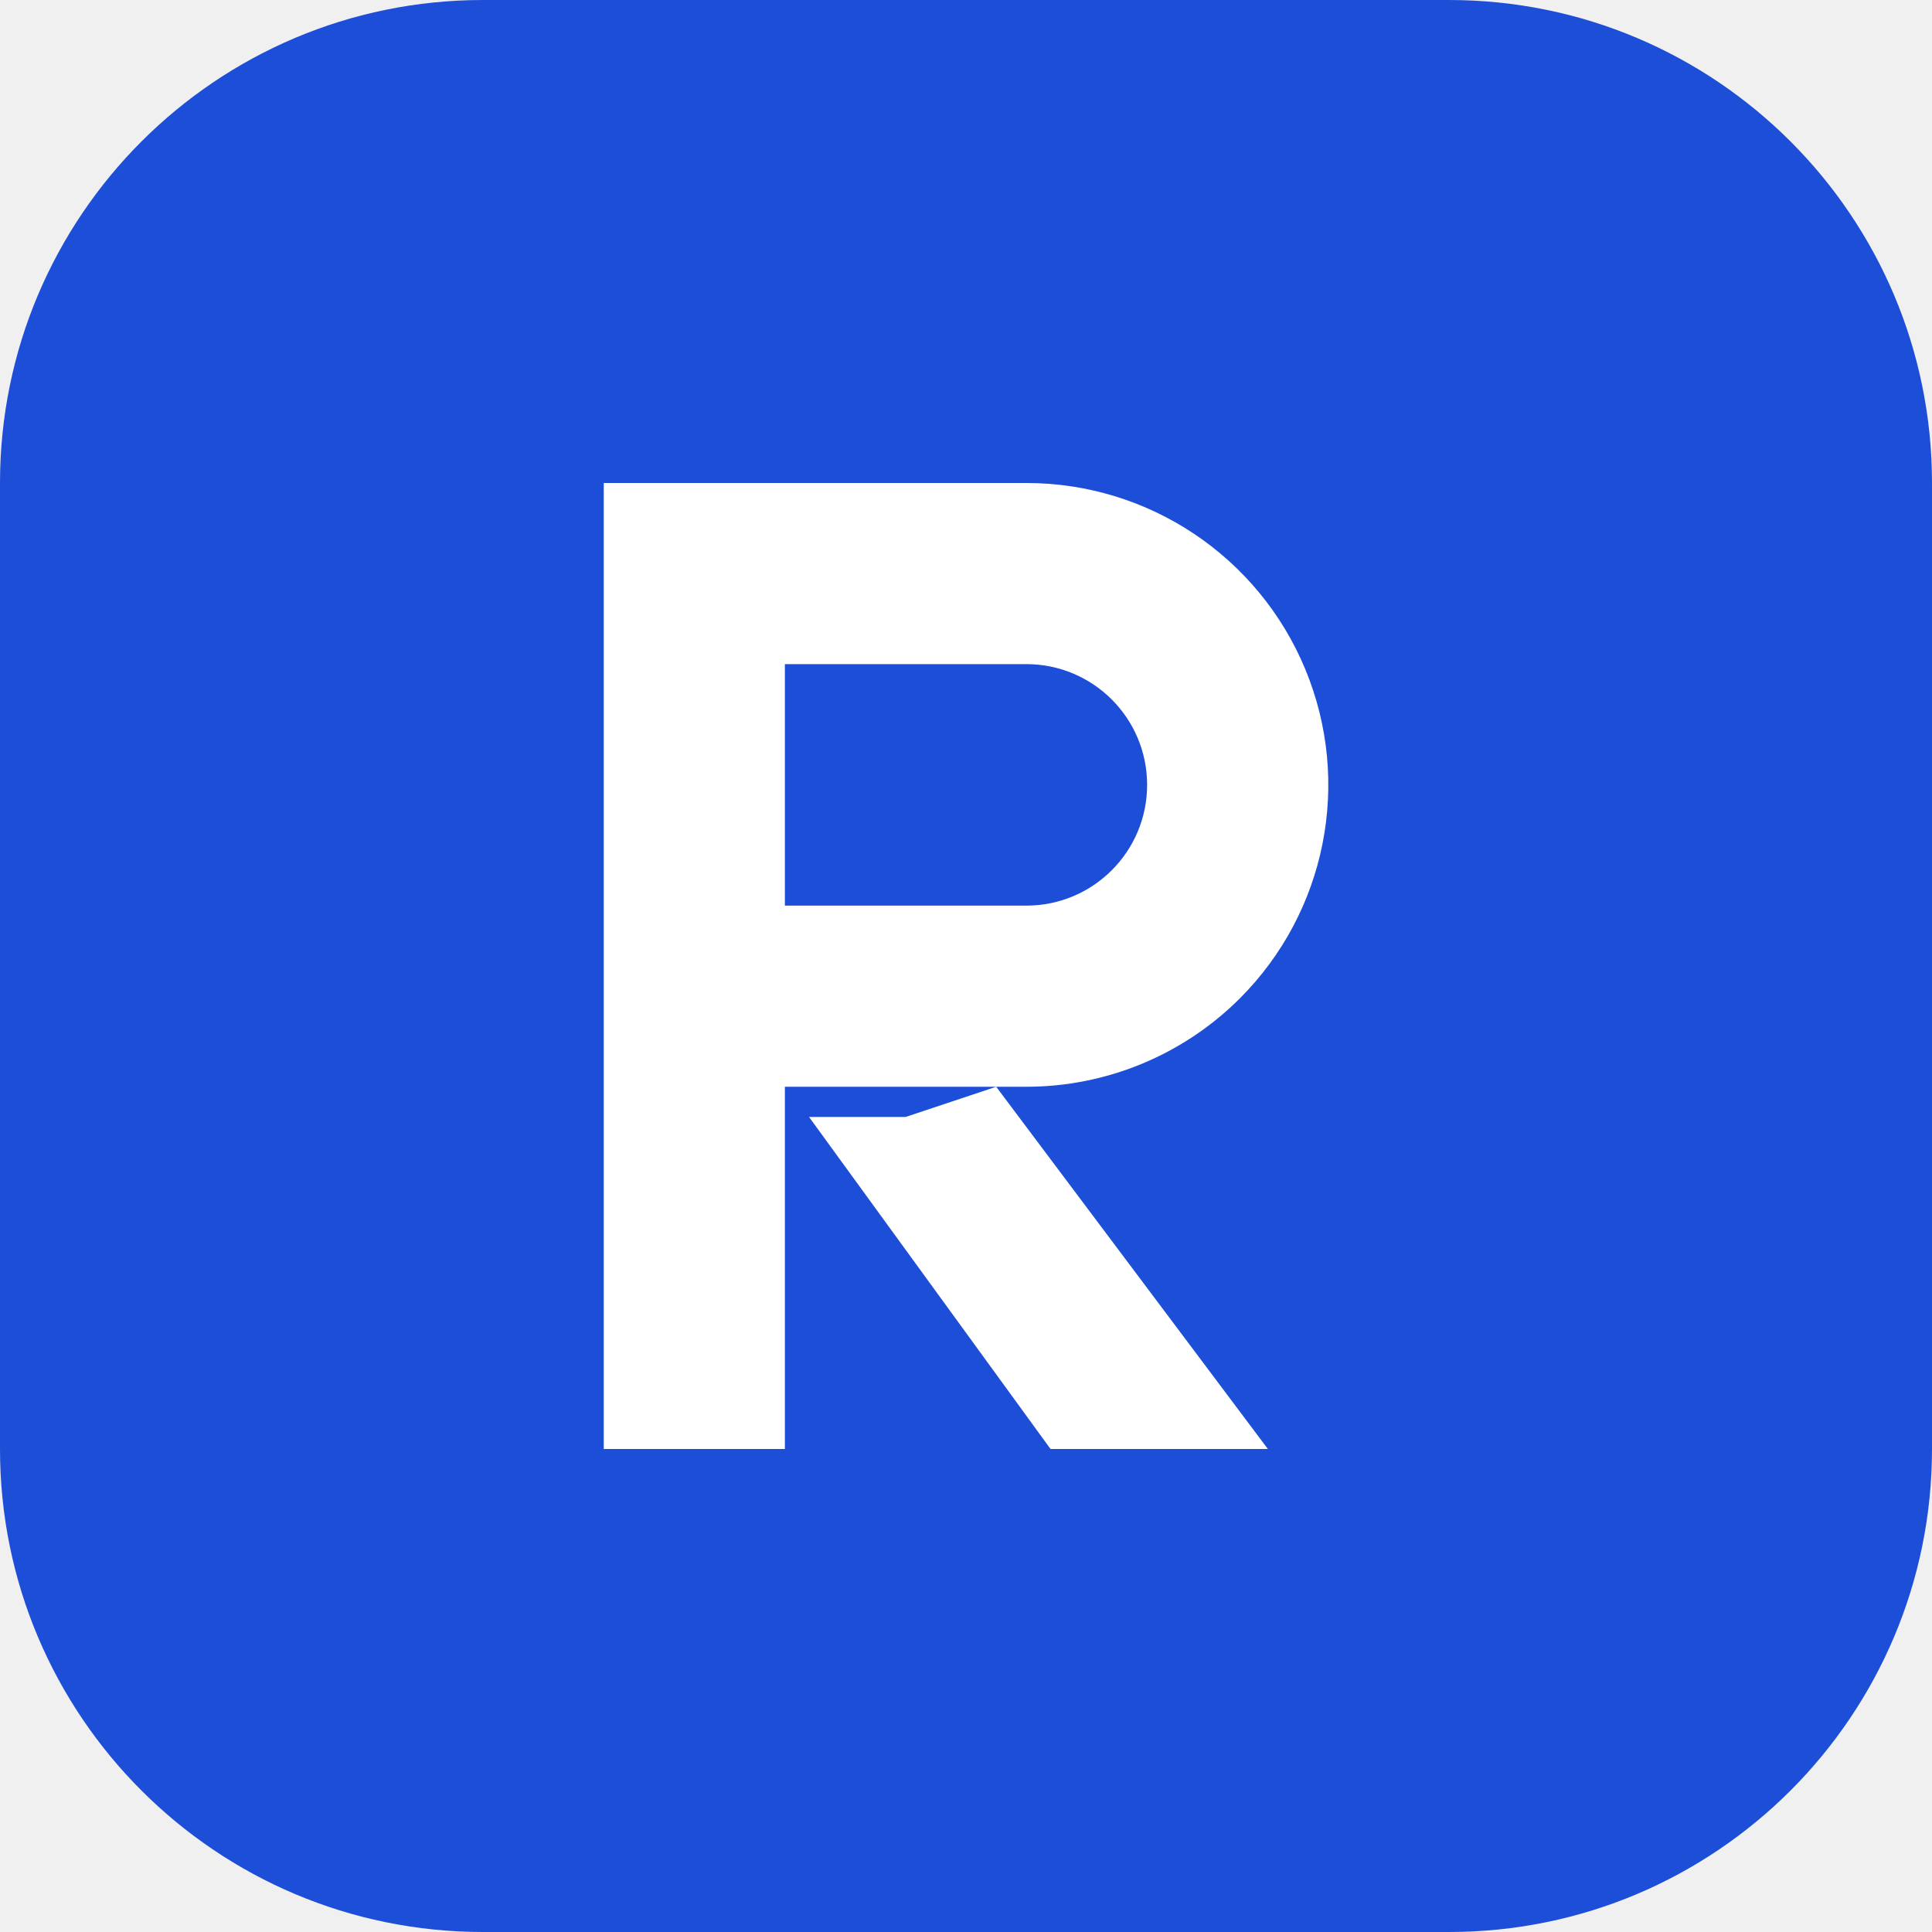
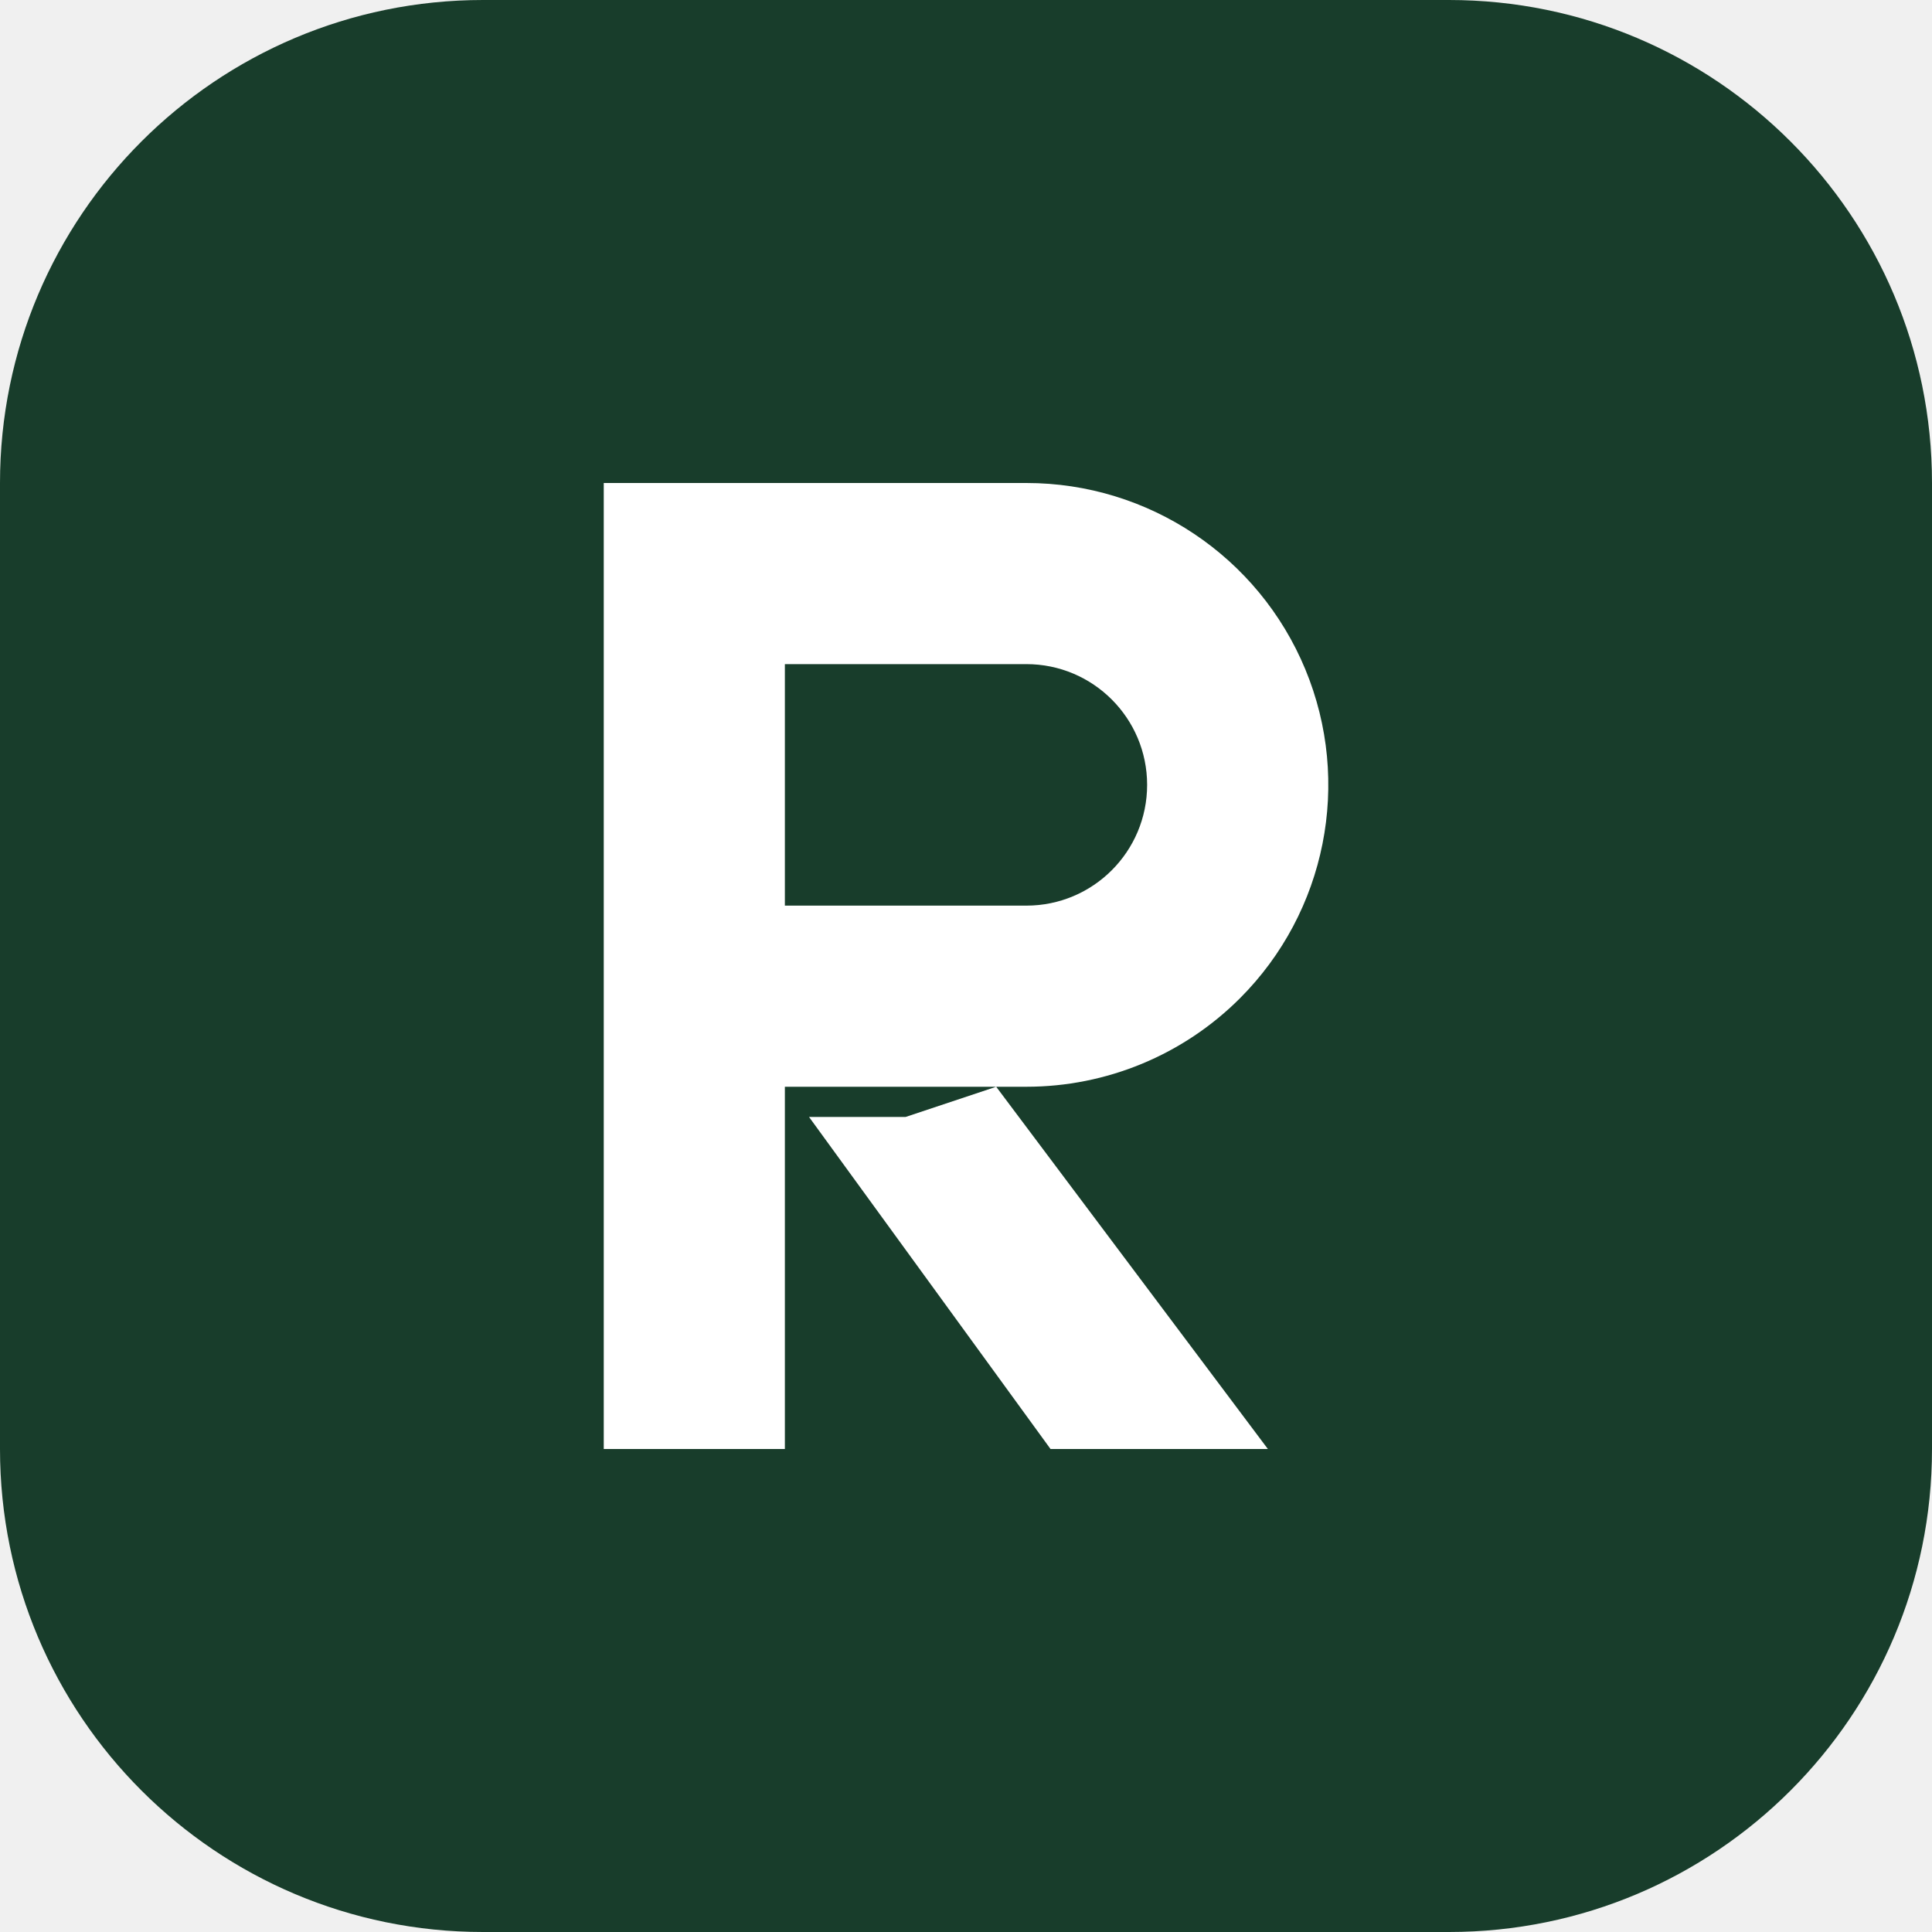
<svg xmlns="http://www.w3.org/2000/svg" viewBox="0 0 32 32" width="32" height="32">
-   <rect width="32" height="32" rx="8" fill="#1D4ED8" />
+   <rect width="32" height="32" rx="8" fill="#183D2B" />
  <path d="M10 8h7a5 5 0 0 1 3.536 8.536A5 5 0 0 1 17 18h-4v6h-3V8zm3 3v4h4a2 2 0 0 0 0-4h-4zm3.5 7 4.5 6h-3.6l-4-5.5h1.6z" fill="#FFFFFF" />
</svg>
